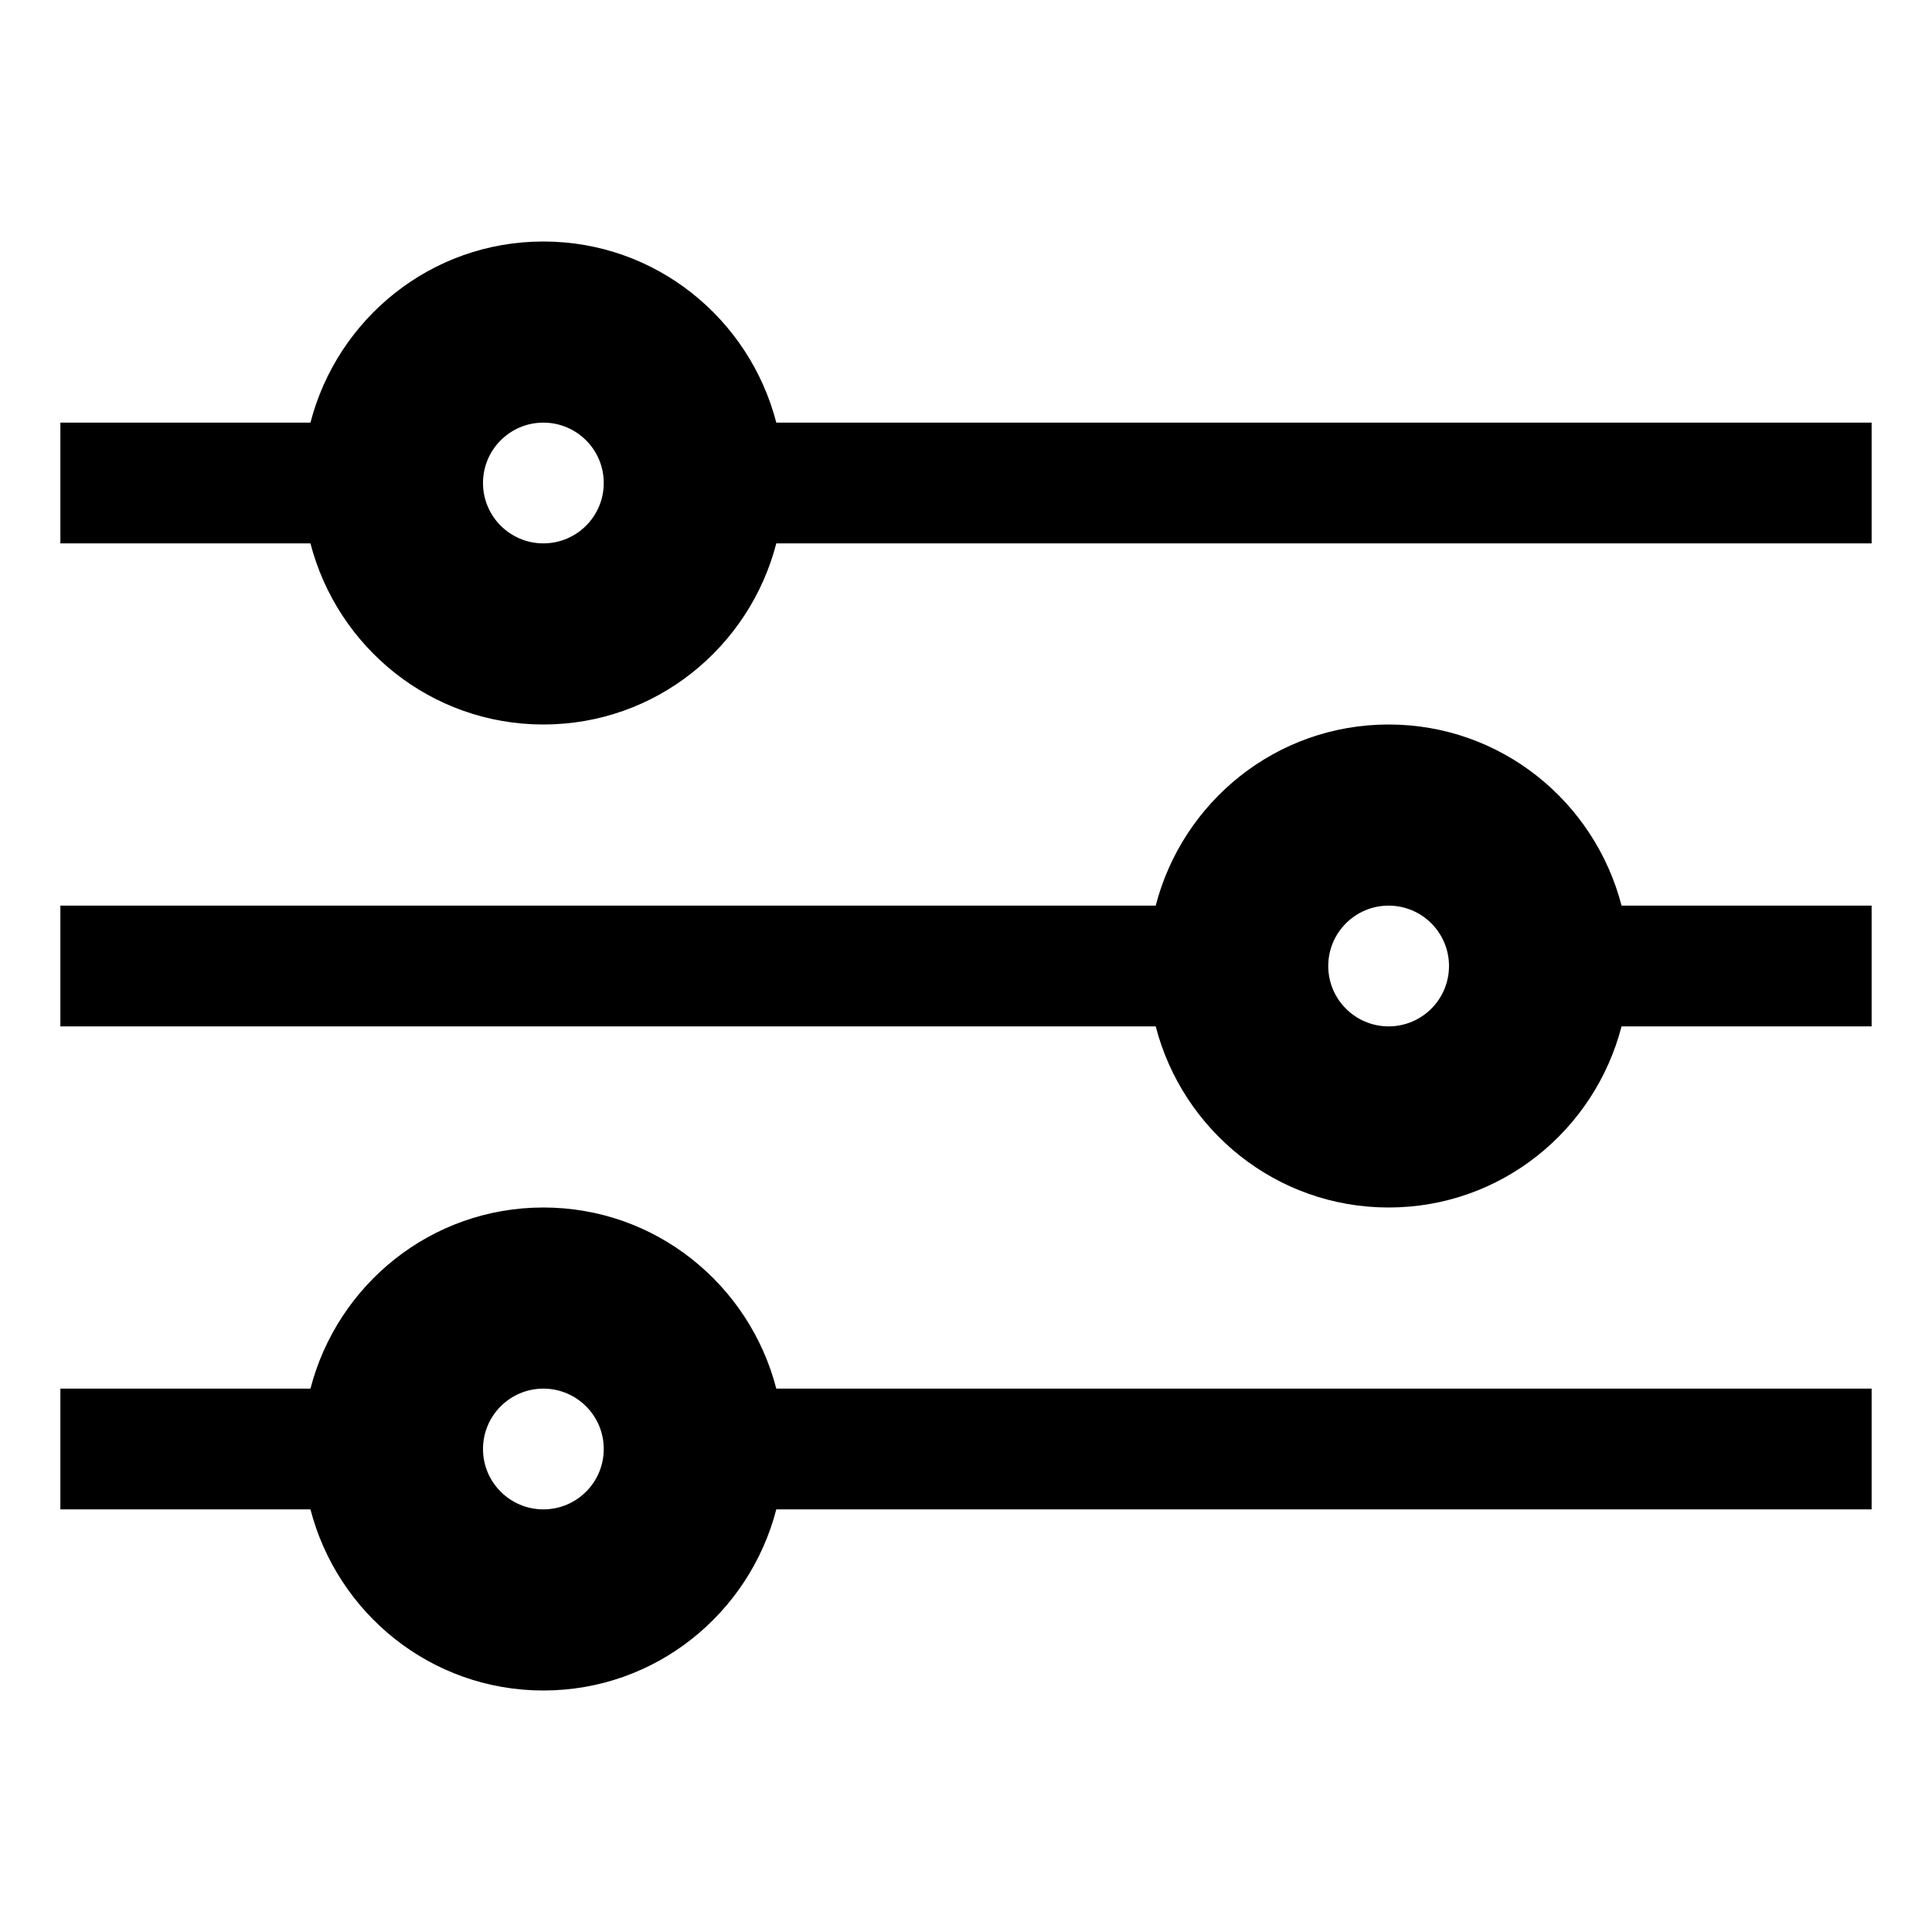
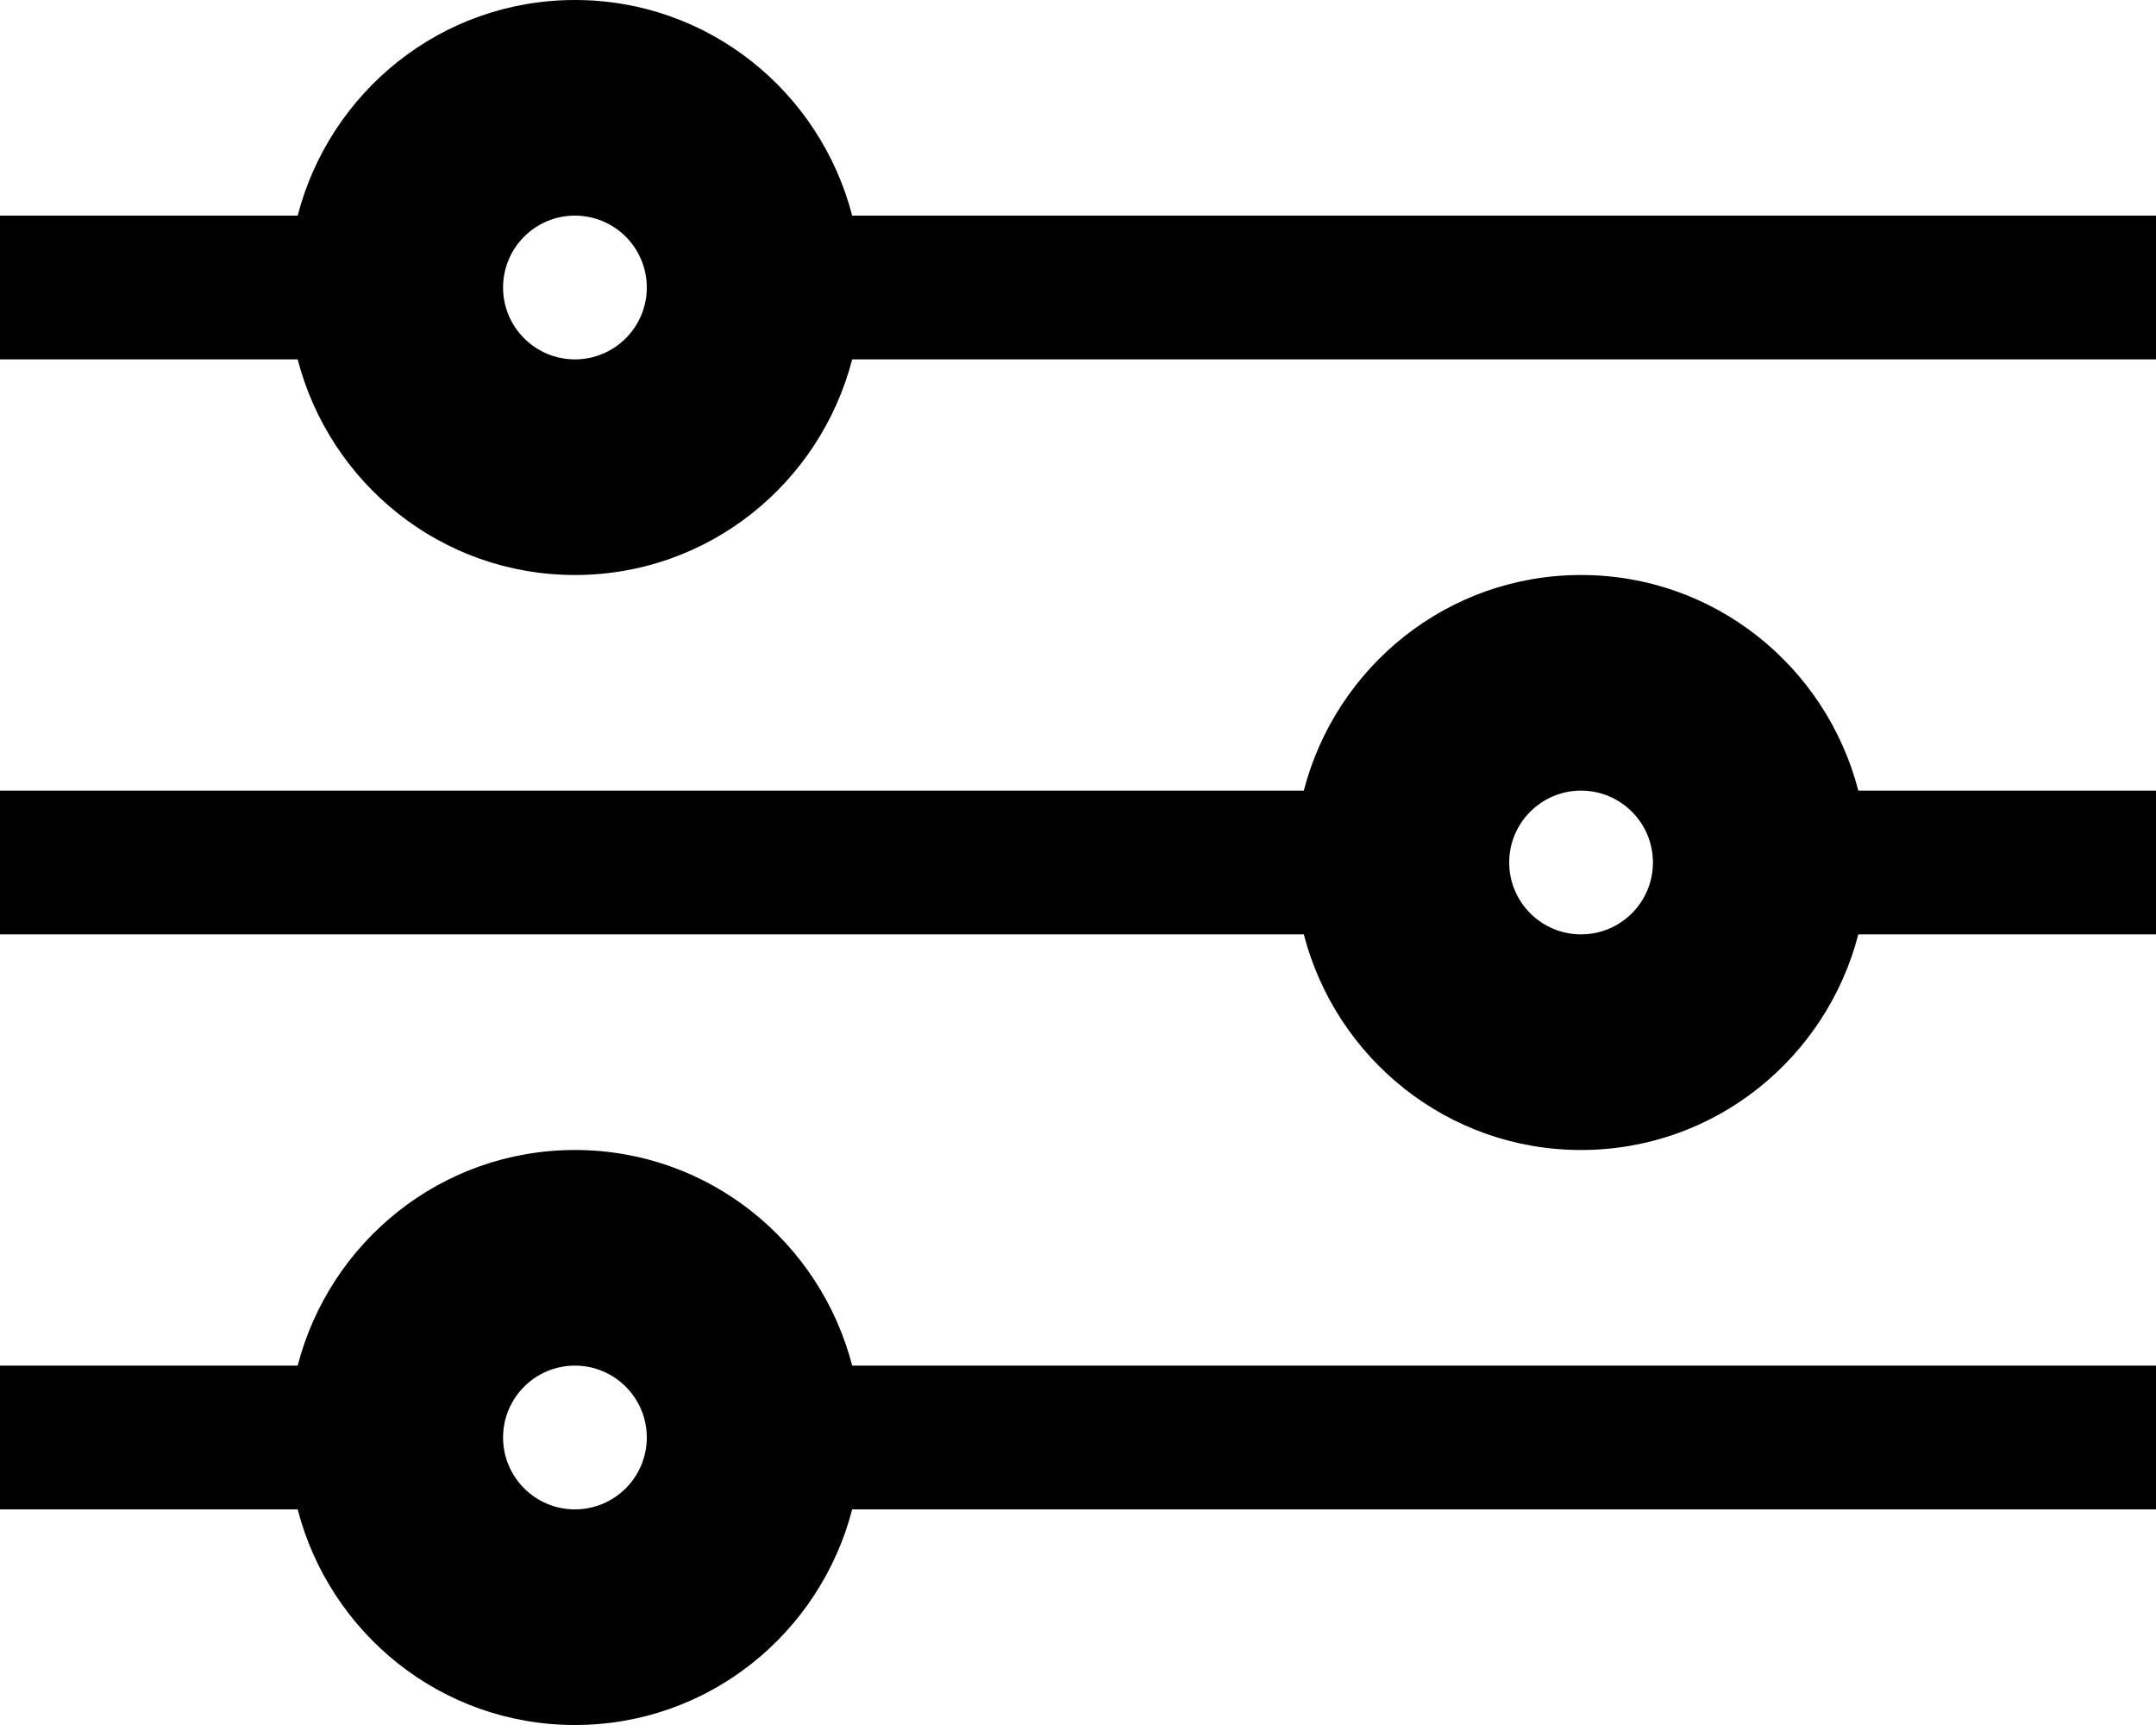
- <svg xmlns="http://www.w3.org/2000/svg" version="1.1" width="32px" height="32px" viewBox="0 0 32 32">
-   <path d="M12.858,7C12.412,5.278,10.861,4,9,4S5.588,5.278,5.142,7H1v2h4.142C5.588,10.722,7.139,12,9,12s3.412-1.278,3.858-3H31V7 H12.858z M9,9C8.448,9,8,8.552,8,8s0.448-1,1-1s1,0.448,1,1S9.552,9,9,9z" />
-   <path d="M23,12c-1.861,0-3.412,1.278-3.858,3H1v2h18.142c0.446,1.722,1.997,3,3.858,3s3.412-1.278,3.858-3H31v-2h-4.142 C26.412,13.278,24.861,12,23,12z M23,17c-0.552,0-1-0.448-1-1s0.448-1,1-1s1,0.448,1,1S23.552,17,23,17z" />
-   <path d="M9,20c-1.861,0-3.412,1.278-3.858,3H1v2h4.142C5.588,26.722,7.139,28,9,28s3.412-1.278,3.858-3H31v-2H12.858 C12.412,21.278,10.861,20,9,20z M9,25c-0.552,0-1-0.448-1-1s0.448-1,1-1s1,0.448,1,1S9.552,25,9,25z" />
+ <svg xmlns="http://www.w3.org/2000/svg" width="30px" height="24px" viewBox="0 0 30 24" version="1.1" fill-rule="evenodd">
+   <path d="M11.858,3 C11.412,1.278 9.861,0 8,0 C6.139,0 4.588,1.278 4.142,3 L0,3 L0,5 L4.142,5 C4.588,6.722 6.139,8 8,8 C9.861,8 11.412,6.722 11.858,5 L30,5 L30,3 L11.858,3 L11.858,3 Z M8,5 C7.448,5 7,4.552 7,4 C7,3.448 7.448,3 8,3 C8.552,3 9,3.448 9,4 C9,4.552 8.552,5 8,5 L8,5 Z" id="Shape" />
+   <path d="M22,8 C20.139,8 18.588,9.278 18.142,11 L0,11 L0,13 L18.142,13 C18.588,14.722 20.139,16 22,16 C23.861,16 25.412,14.722 25.858,13 L30,13 L30,11 L25.858,11 C25.412,9.278 23.861,8 22,8 L22,8 Z M22,13 C21.448,13 21,12.552 21,12 C21,11.448 21.448,11 22,11 C22.552,11 23,11.448 23,12 C23,12.552 22.552,13 22,13 L22,13 Z" id="Shape" />
+   <path d="M8,16 C6.139,16 4.588,17.278 4.142,19 L0,19 L0,21 L4.142,21 C4.588,22.722 6.139,24 8,24 C9.861,24 11.412,22.722 11.858,21 L30,21 L30,19 L11.858,19 C11.412,17.278 9.861,16 8,16 L8,16 Z M8,21 C7.448,21 7,20.552 7,20 C7,19.448 7.448,19 8,19 C8.552,19 9,19.448 9,20 C9,20.552 8.552,21 8,21 L8,21 Z" id="Shape" />
</svg>
